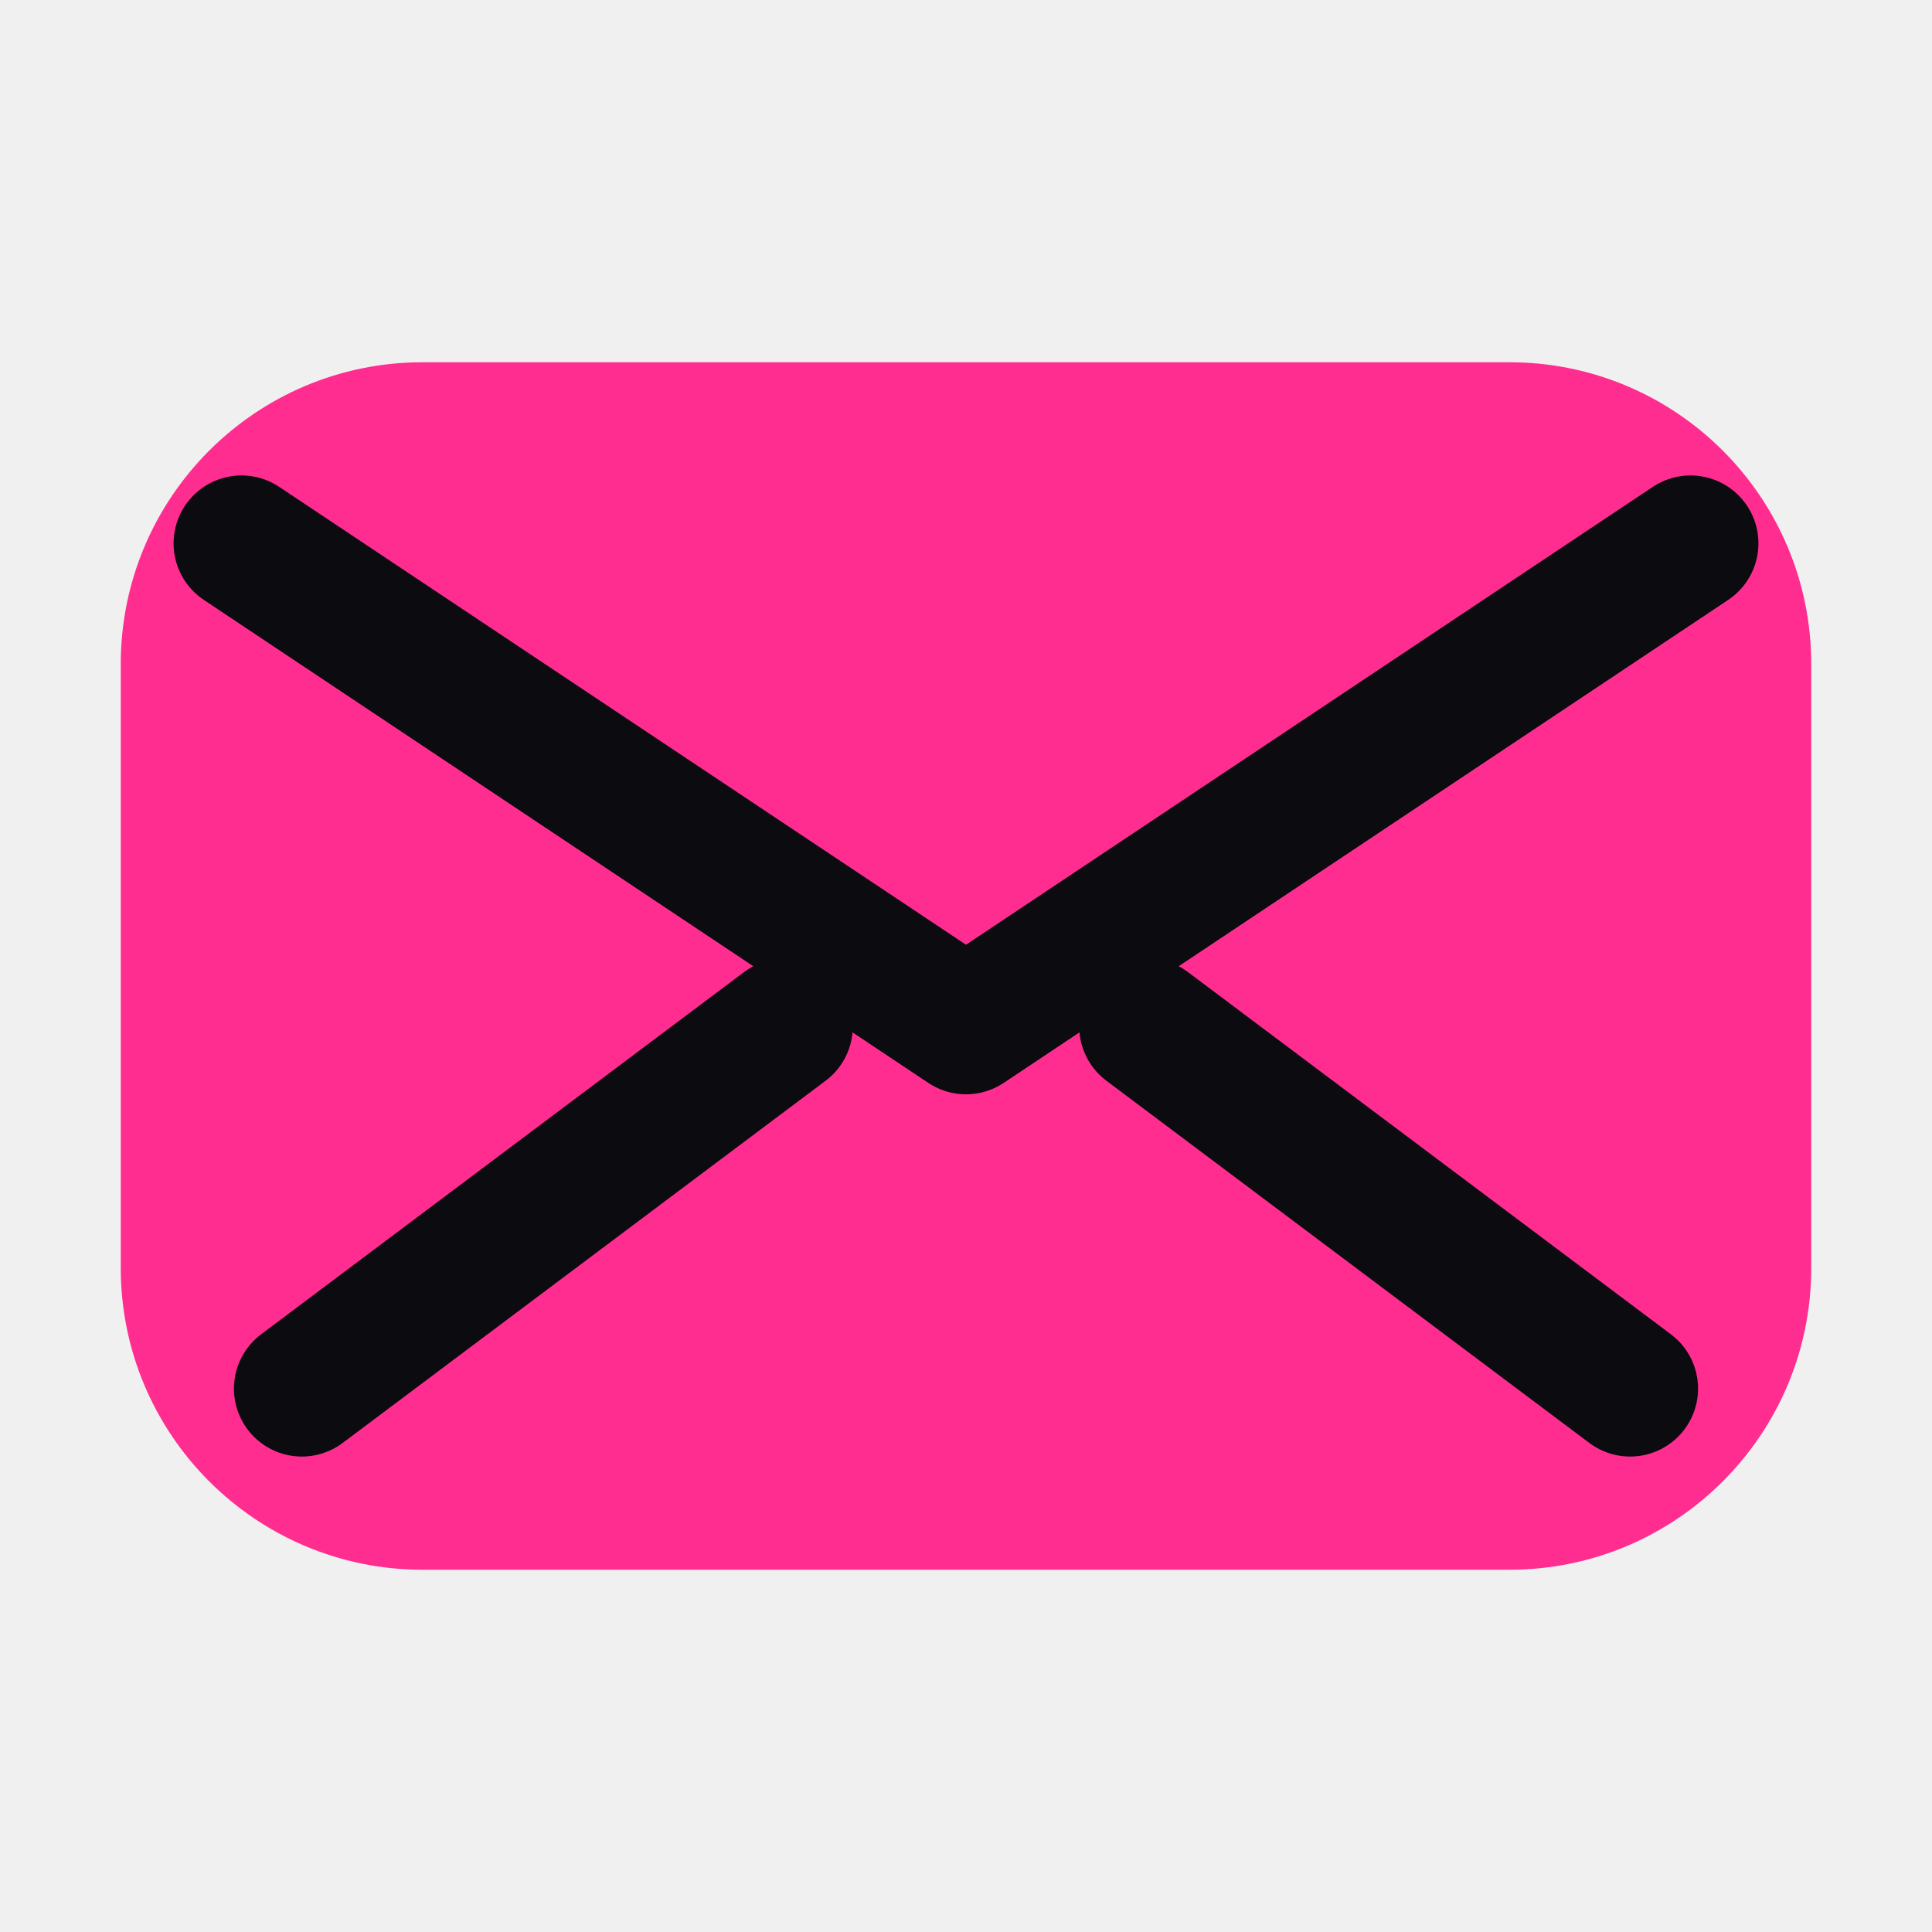
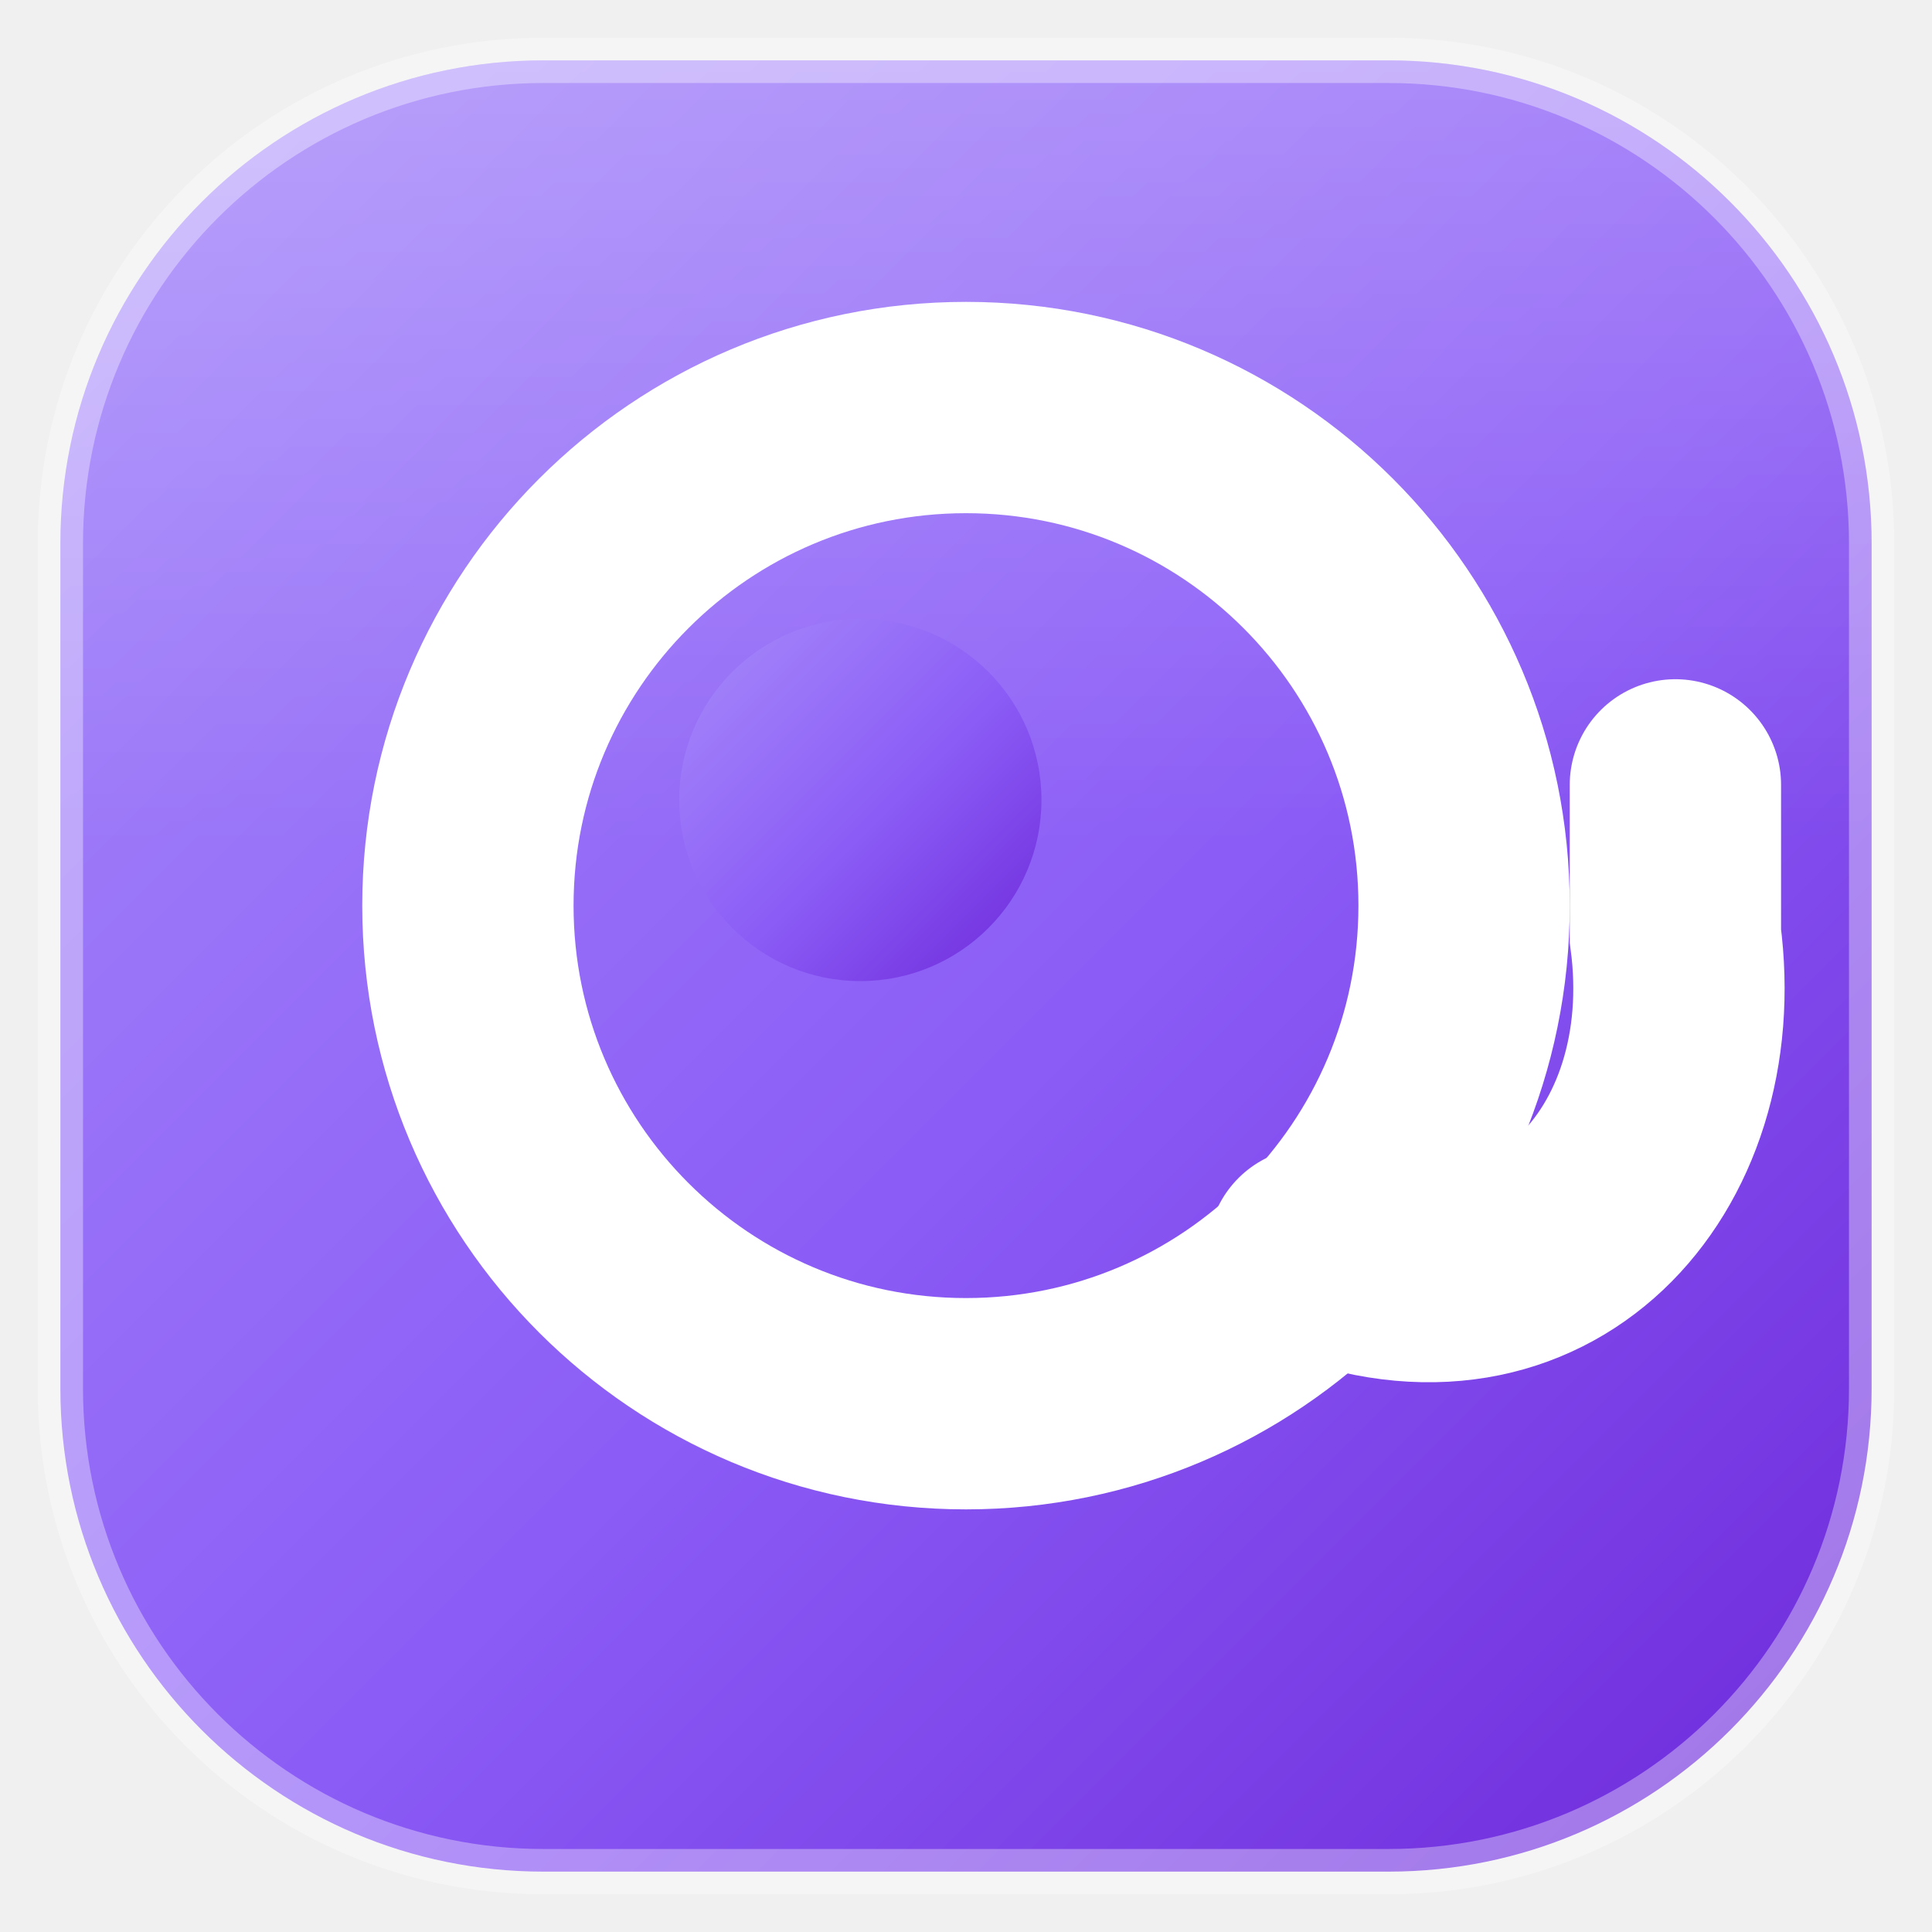
- <svg xmlns="http://www.w3.org/2000/svg" viewBox="0 0 64 64" role="img" aria-label="Mail">
-   <rect x="4" y="12" width="56" height="40" rx="10" fill="#ff2d8f" />
-   <path d="M8 18l24 16 24-16" fill="none" stroke="#0b0b10" stroke-width="4.5" stroke-linecap="round" stroke-linejoin="round" />
-   <path d="M10 46l16-12" fill="none" stroke="#0b0b10" stroke-width="4.5" stroke-linecap="round" stroke-linejoin="round" />
-   <path d="M54 46l-16-12" fill="none" stroke="#0b0b10" stroke-width="4.5" stroke-linecap="round" stroke-linejoin="round" />
+ <svg xmlns="http://www.w3.org/2000/svg" viewBox="0 0 64 64" role="img" aria-label="TempEmail">
+   <defs>
+     <linearGradient id="tile" x1="0" y1="0" x2="1" y2="1">
+       <stop offset="0" stop-color="#a78bfa" />
+       <stop offset="0.55" stop-color="#8b5cf6" />
+       <stop offset="1" stop-color="#6d28d9" />
+     </linearGradient>
+     <linearGradient id="sheen" x1="0" y1="0" x2="0" y2="1">
+       <stop offset="0" stop-color="#ffffff" stop-opacity="0.22" />
+       <stop offset="1" stop-color="#ffffff" stop-opacity="0" />
+     </linearGradient>
+     <clipPath id="clip">
+       <rect x="2" y="2" width="60" height="60" rx="16" />
+     </clipPath>
+   </defs>
+   <rect x="2" y="2" width="60" height="60" rx="16" fill="url(#tile)" />
+   <g clip-path="url(#clip)">
+     <rect x="2" y="2" width="60" height="26" fill="url(#sheen)" />
+   </g>
+   <rect x="2" y="2" width="60" height="60" rx="16" fill="none" stroke="#ffffff" stroke-opacity="0.35" stroke-width="1.5" />
+   <circle cx="32" cy="30" r="16.5" fill="none" stroke="#ffffff" stroke-width="7" />
+   <circle cx="28.5" cy="26.5" r="6" fill="url(#tile)" />
+   <path d="M43.5 41.5 C51 44.5 56.5 38.5 55.5 31 L55.5 26" fill="none" stroke="#ffffff" stroke-width="7" stroke-linecap="round" />
</svg>
